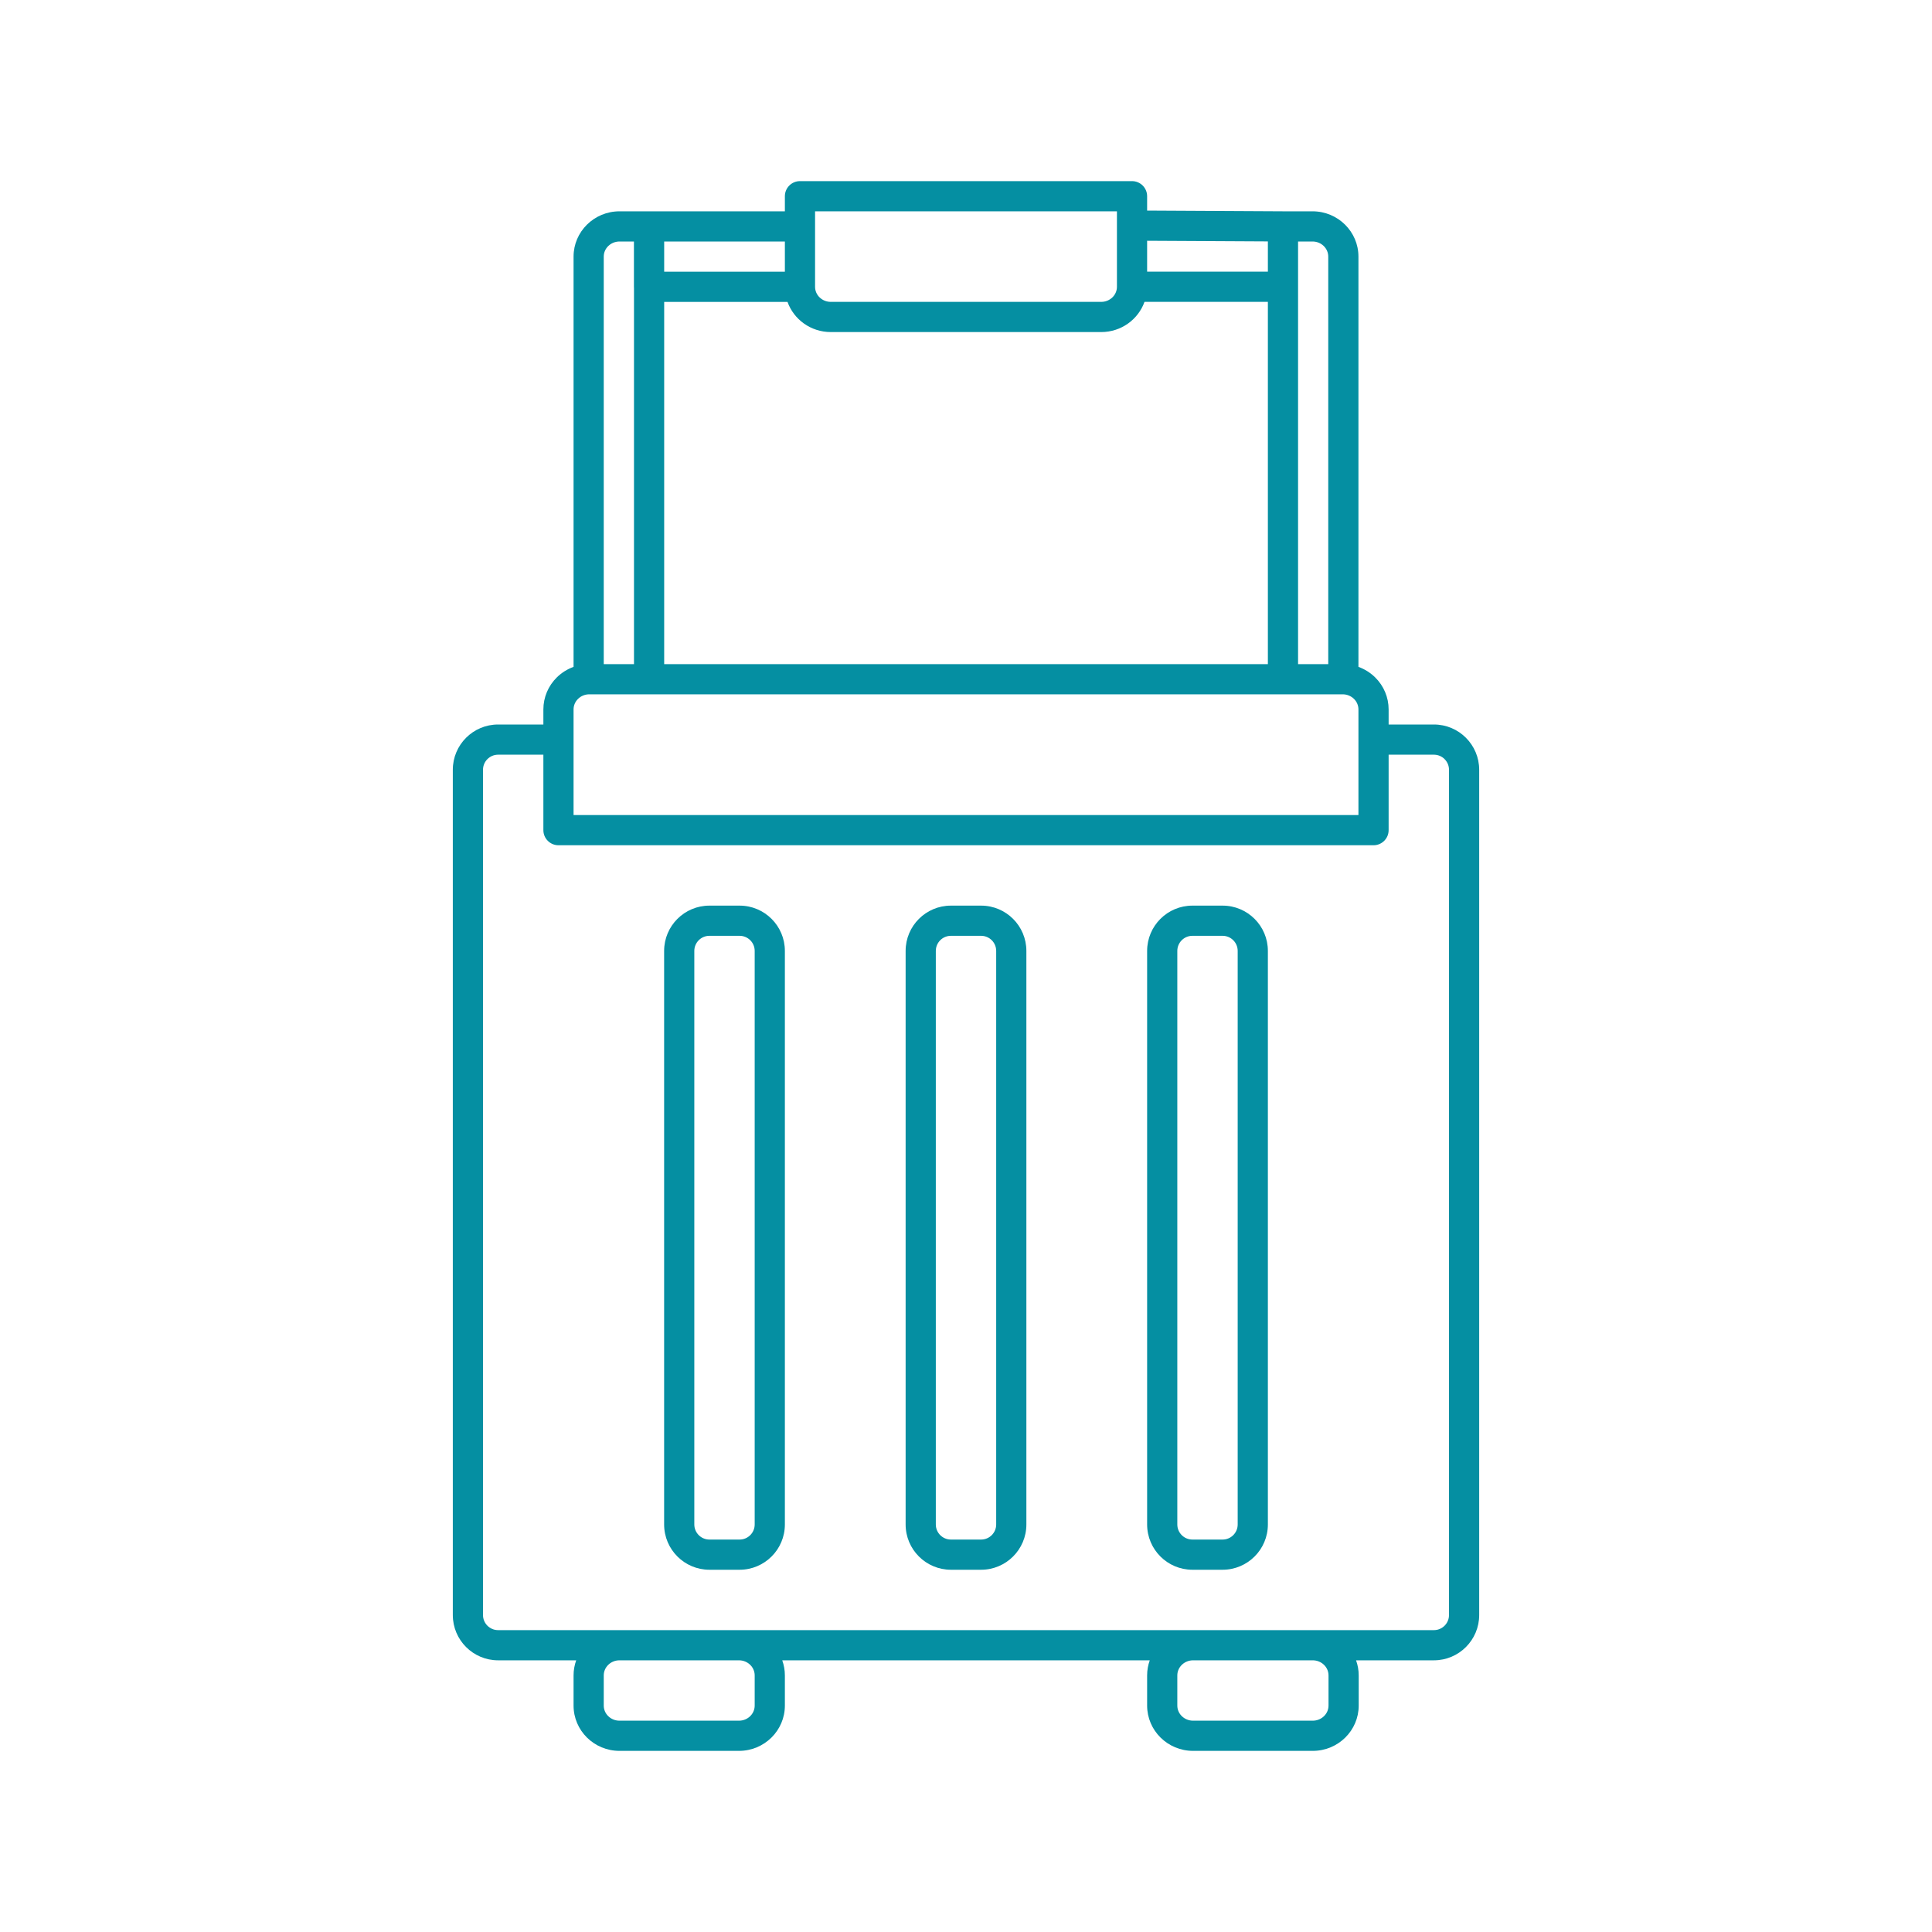
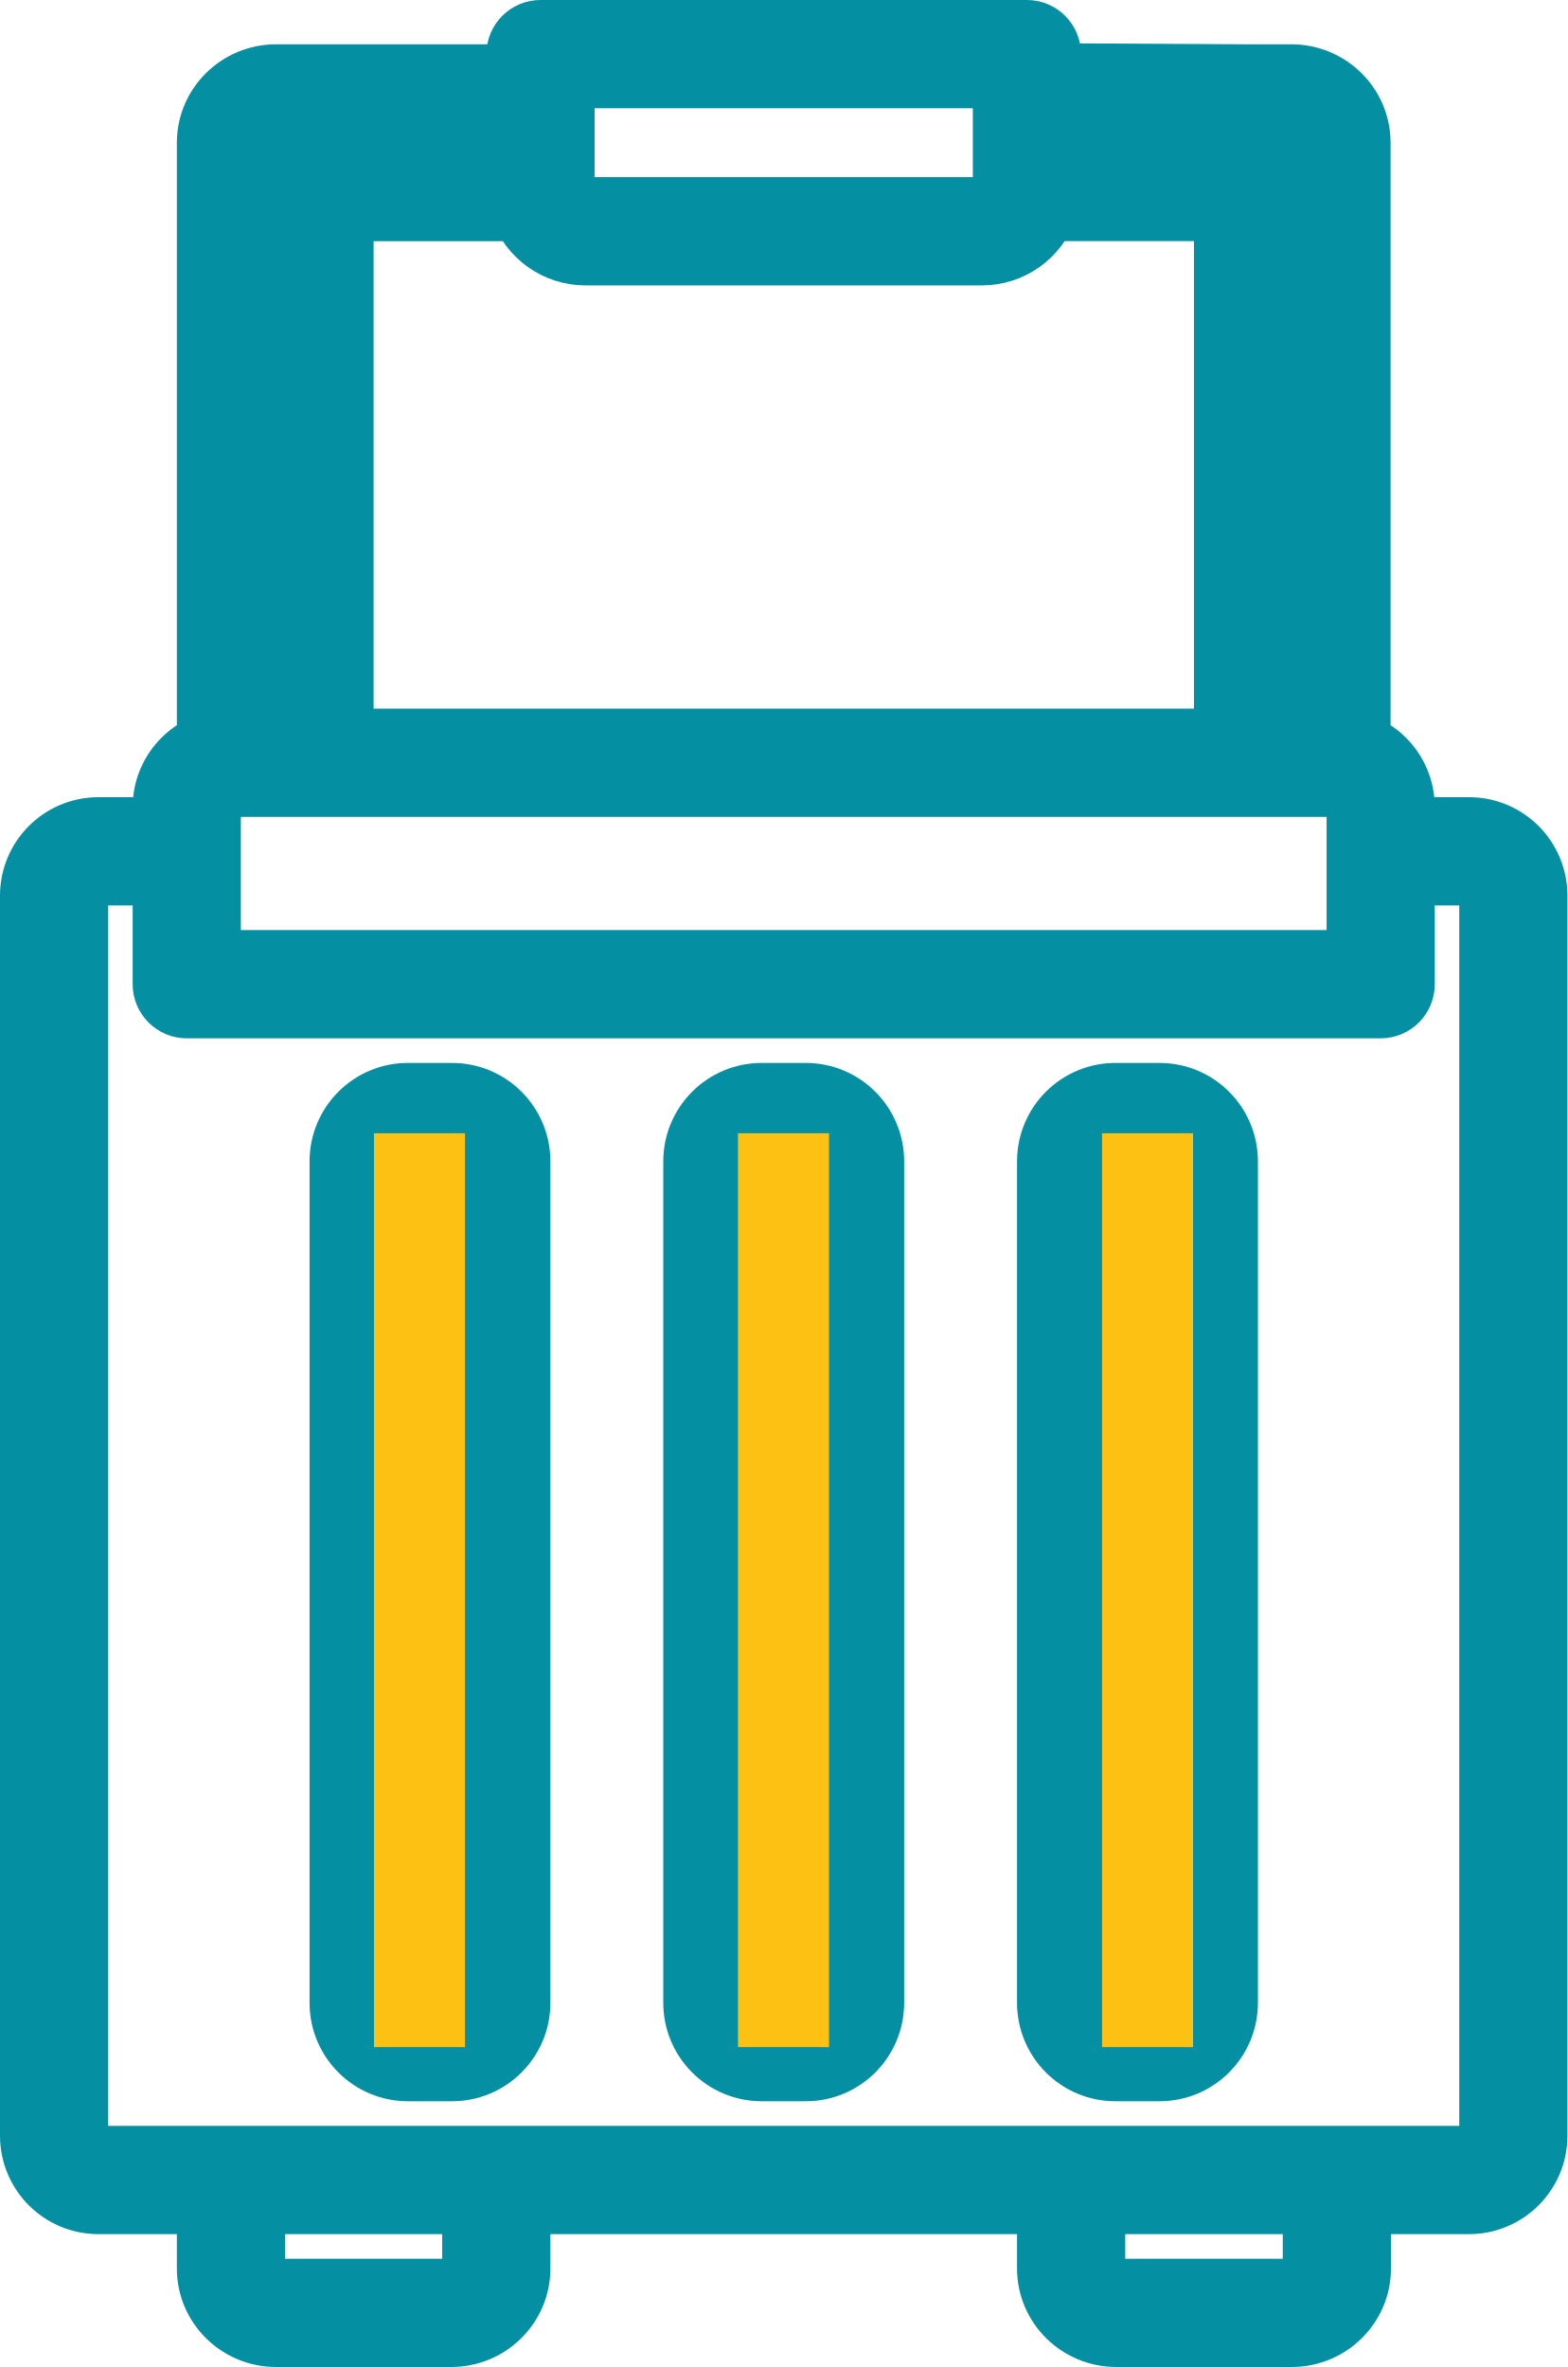
- <svg xmlns="http://www.w3.org/2000/svg" width="72" height="72" viewBox="0 0 72 72" fill="none">
-   <path fill-rule="evenodd" clip-rule="evenodd" d="M29.25 7.875H24.188H23.088C22.139 7.875 21.375 8.634 21.375 9.562V24.852C21.144 24.936 20.933 25.067 20.755 25.241C20.431 25.558 20.25 25.989 20.25 26.438V27H18.562C17.631 27 16.875 27.756 16.875 28.688V60.188C16.875 61.119 17.631 61.875 18.562 61.875H21.473C21.41 62.052 21.375 62.241 21.375 62.438V63.562C21.375 64.491 22.138 65.25 23.086 65.25C24.328 65.25 26.297 65.25 27.539 65.25C28.487 65.25 29.25 64.491 29.25 63.562V62.438C29.25 62.241 29.215 62.052 29.152 61.875H42.848C42.785 62.052 42.75 62.241 42.75 62.438V63.562C42.75 64.491 43.514 65.25 44.463 65.25C45.708 65.25 47.678 65.25 48.922 65.25C49.871 65.25 50.635 64.491 50.635 63.562V62.438C50.635 62.241 50.6 62.052 50.537 61.875H53.438C54.369 61.875 55.125 61.119 55.125 60.188V28.688C55.125 27.756 54.369 27 53.438 27H51.75V26.438C51.75 25.989 51.569 25.558 51.245 25.241C51.067 25.067 50.856 24.936 50.625 24.852V9.562C50.625 8.634 49.862 7.875 48.914 7.875H47.828H47.816L42.75 7.848V7.312C42.75 7.002 42.498 6.75 42.188 6.75H29.812C29.502 6.75 29.25 7.002 29.25 7.312V7.875ZM44.463 61.875H48.922C49.243 61.875 49.51 62.124 49.51 62.438V63.562C49.51 63.876 49.243 64.125 48.922 64.125H44.463C44.142 64.125 43.875 63.876 43.875 63.562V62.438C43.875 62.124 44.142 61.875 44.463 61.875ZM23.086 61.875H27.539C27.86 61.875 28.125 62.124 28.125 62.438V63.562C28.125 63.876 27.86 64.125 27.539 64.125H23.086C22.765 64.125 22.5 63.876 22.5 63.562V62.438C22.5 62.124 22.765 61.875 23.086 61.875ZM20.25 28.125H18.562C18.252 28.125 18 28.377 18 28.688V60.188C18 60.498 18.252 60.75 18.562 60.75H53.438C53.748 60.75 54 60.498 54 60.188V28.688C54 28.377 53.748 28.125 53.438 28.125H51.75V30.938C51.75 31.248 51.498 31.5 51.188 31.5H20.812C20.502 31.5 20.25 31.248 20.25 30.938V28.125ZM38.25 35.438C38.25 34.506 37.494 33.75 36.562 33.75H35.438C34.506 33.75 33.75 34.506 33.75 35.438V56.812C33.75 57.744 34.506 58.5 35.438 58.5H36.562C37.494 58.5 38.25 57.744 38.25 56.812V35.438ZM29.25 35.438C29.25 34.506 28.494 33.75 27.562 33.75H26.438C25.506 33.75 24.75 34.506 24.75 35.438V56.812C24.75 57.744 25.506 58.5 26.438 58.5H27.562C28.494 58.5 29.25 57.744 29.25 56.812V35.438ZM47.25 35.438C47.25 34.506 46.494 33.75 45.562 33.75H44.438C43.506 33.75 42.75 34.506 42.75 35.438V56.812C42.75 57.744 43.506 58.5 44.438 58.5H45.562C46.494 58.5 47.25 57.744 47.25 56.812V35.438ZM37.125 35.438V56.812C37.125 57.123 36.873 57.375 36.562 57.375H35.438C35.127 57.375 34.875 57.123 34.875 56.812V35.438C34.875 35.127 35.127 34.875 35.438 34.875H36.562C36.873 34.875 37.125 35.127 37.125 35.438ZM28.125 35.438V56.812C28.125 57.123 27.873 57.375 27.562 57.375H26.438C26.127 57.375 25.875 57.123 25.875 56.812V35.438C25.875 35.127 26.127 34.875 26.438 34.875H27.562C27.873 34.875 28.125 35.127 28.125 35.438ZM46.125 35.438V56.812C46.125 57.123 45.873 57.375 45.562 57.375H44.438C44.127 57.375 43.875 57.123 43.875 56.812V35.438C43.875 35.127 44.127 34.875 44.438 34.875H45.562C45.873 34.875 46.125 35.127 46.125 35.438ZM50.039 25.875H21.944C21.794 25.88 21.649 25.939 21.543 26.044C21.436 26.148 21.375 26.29 21.375 26.438V30.375H50.625V26.438C50.625 26.29 50.564 26.148 50.457 26.044C50.346 25.936 50.195 25.875 50.039 25.875ZM48.375 9H48.914C49.234 9 49.5 9.249 49.5 9.562V24.75H48.375V9ZM29.348 11.251H24.752V24.75H47.25V11.25H42.652C42.418 11.904 41.786 12.375 41.039 12.375H30.961C30.214 12.375 29.583 11.905 29.348 11.251ZM23.625 9H23.088C22.767 9 22.5 9.249 22.5 9.562V24.75H23.627V10.745C23.626 10.726 23.625 10.707 23.625 10.689V9ZM30.375 10.688V7.875H41.625V10.688C41.625 11.001 41.359 11.25 41.039 11.25H30.961C30.64 11.25 30.375 11.001 30.375 10.688ZM29.25 9H24.752V10.126H29.25V9ZM47.25 8.997L42.75 8.973V10.125H47.25V8.997Z" fill="#058FA2" />
+ <svg xmlns="http://www.w3.org/2000/svg" width="49" height="74" viewBox="0 0 49 74" fill="none">
+   <path fill-rule="evenodd" clip-rule="evenodd" d="M16.206 2.385H9.985H8.635C7.468 2.385 6.529 3.319 6.529 4.462V23.28C6.246 23.382 5.986 23.544 5.768 23.758C5.37 24.148 5.147 24.678 5.147 25.231V25.923H3.074C1.929 25.923 1 26.854 1 28V66.769C1 67.916 1.929 68.846 3.074 68.846H6.65C6.572 69.064 6.529 69.296 6.529 69.538V70.923C6.529 72.065 7.467 73 8.632 73C10.158 73 12.577 73 14.103 73C15.269 73 16.206 72.065 16.206 70.923V69.538C16.206 69.296 16.163 69.064 16.086 68.846H32.914C32.837 69.064 32.794 69.296 32.794 69.538V70.923C32.794 72.065 33.733 73 34.899 73C36.428 73 38.849 73 40.378 73C41.544 73 42.483 72.065 42.483 70.923V69.538C42.483 69.296 42.44 69.064 42.363 68.846H45.926C47.071 68.846 48 67.916 48 66.769V47.385V28C48 26.854 47.071 25.923 45.926 25.923H43.853V25.231C43.853 24.678 43.63 24.148 43.232 23.758C43.014 23.544 42.754 23.382 42.471 23.28V4.462C42.471 3.319 41.533 2.385 40.368 2.385H39.034H39.019L32.794 2.351V1.692C32.794 1.31 32.484 1 32.103 1H16.897C16.515 1 16.206 1.31 16.206 1.692V2.385ZM34.899 68.846H40.378C40.773 68.846 41.101 69.152 41.101 69.538V70.923C41.101 71.309 40.773 71.615 40.378 71.615H34.899C34.504 71.615 34.176 71.309 34.176 70.923V69.538C34.176 69.152 34.504 68.846 34.899 68.846ZM8.632 68.846H14.103C14.497 68.846 14.823 69.152 14.823 69.538V70.923C14.823 71.309 14.497 71.615 14.103 71.615H8.632C8.238 71.615 7.912 71.309 7.912 70.923V69.538C7.912 69.152 8.238 68.846 8.632 68.846ZM5.147 27.308H3.074C2.692 27.308 2.382 27.618 2.382 28V66.769C2.382 67.151 2.692 67.462 3.074 67.462H45.926C46.308 67.462 46.618 67.151 46.618 66.769V28C46.618 27.618 46.308 27.308 45.926 27.308H43.853V30.769C43.853 31.151 43.543 31.462 43.162 31.462H5.838C5.457 31.462 5.147 31.151 5.147 30.769V27.308ZM27.265 36.308C27.265 35.161 26.336 34.231 25.191 34.231H23.809C22.664 34.231 21.735 35.161 21.735 36.308V62.615C21.735 63.762 22.664 64.692 23.809 64.692H25.191C26.336 64.692 27.265 63.762 27.265 62.615V36.308ZM16.206 36.308C16.206 35.161 15.277 34.231 14.132 34.231H12.75C11.605 34.231 10.677 35.161 10.677 36.308V62.615C10.677 63.762 11.605 64.692 12.75 64.692H14.132C15.277 64.692 16.206 63.762 16.206 62.615V36.308ZM38.324 36.308C38.324 35.161 37.395 34.231 36.25 34.231H34.868C33.723 34.231 32.794 35.161 32.794 36.308V62.615C32.794 63.762 33.723 64.692 34.868 64.692H36.25C37.395 64.692 38.324 63.762 38.324 62.615V36.308ZM25.882 36.308V62.615C25.882 62.998 25.573 63.308 25.191 63.308H23.809C23.427 63.308 23.118 62.998 23.118 62.615V36.308C23.118 35.925 23.427 35.615 23.809 35.615H25.191C25.573 35.615 25.882 35.925 25.882 36.308ZM14.823 36.308V62.615C14.823 62.998 14.514 63.308 14.132 63.308H12.75C12.368 63.308 12.059 62.998 12.059 62.615V36.308C12.059 35.925 12.368 35.615 12.75 35.615H14.132C14.514 35.615 14.823 35.925 14.823 36.308ZM36.941 36.308V62.615C36.941 62.998 36.632 63.308 36.25 63.308H34.868C34.486 63.308 34.176 62.998 34.176 62.615V36.308C34.176 35.925 34.486 35.615 34.868 35.615H36.25C36.632 35.615 36.941 35.925 36.941 36.308ZM41.75 24.538H7.229C7.044 24.544 6.867 24.617 6.735 24.746C6.604 24.875 6.529 25.049 6.529 25.231V30.077H42.471V25.231C42.471 25.049 42.396 24.875 42.265 24.746C42.128 24.613 41.943 24.538 41.75 24.538ZM39.706 3.769H40.368C40.762 3.769 41.088 4.075 41.088 4.462V23.154H39.706V3.769ZM16.326 6.54H10.679V23.154H38.324V6.538H32.674C32.386 7.343 31.609 7.923 30.692 7.923H18.308C17.391 7.923 16.615 7.344 16.326 6.54ZM9.294 3.769H8.635C8.239 3.769 7.912 4.075 7.912 4.462V23.154H9.297V5.917C9.296 5.893 9.294 5.87 9.294 5.848V3.769ZM17.588 5.846V2.385H31.412V5.846C31.412 6.232 31.085 6.538 30.692 6.538H18.308C17.915 6.538 17.588 6.232 17.588 5.846ZM16.206 3.769H10.679V5.155H16.206V3.769ZM38.324 3.765L32.794 3.736V5.154H38.324V3.765Z" fill="#058FA2" stroke="#058FA2" stroke-width="2" />
+   <path d="M24.071 36.429H24.916V63H24.071V36.429ZM12.69 36.429H13.536V63H12.69V36.429ZM35.452 36.429H36.297V63H35.452V36.429Z" stroke="#FDC114" stroke-width="2" />
</svg>
